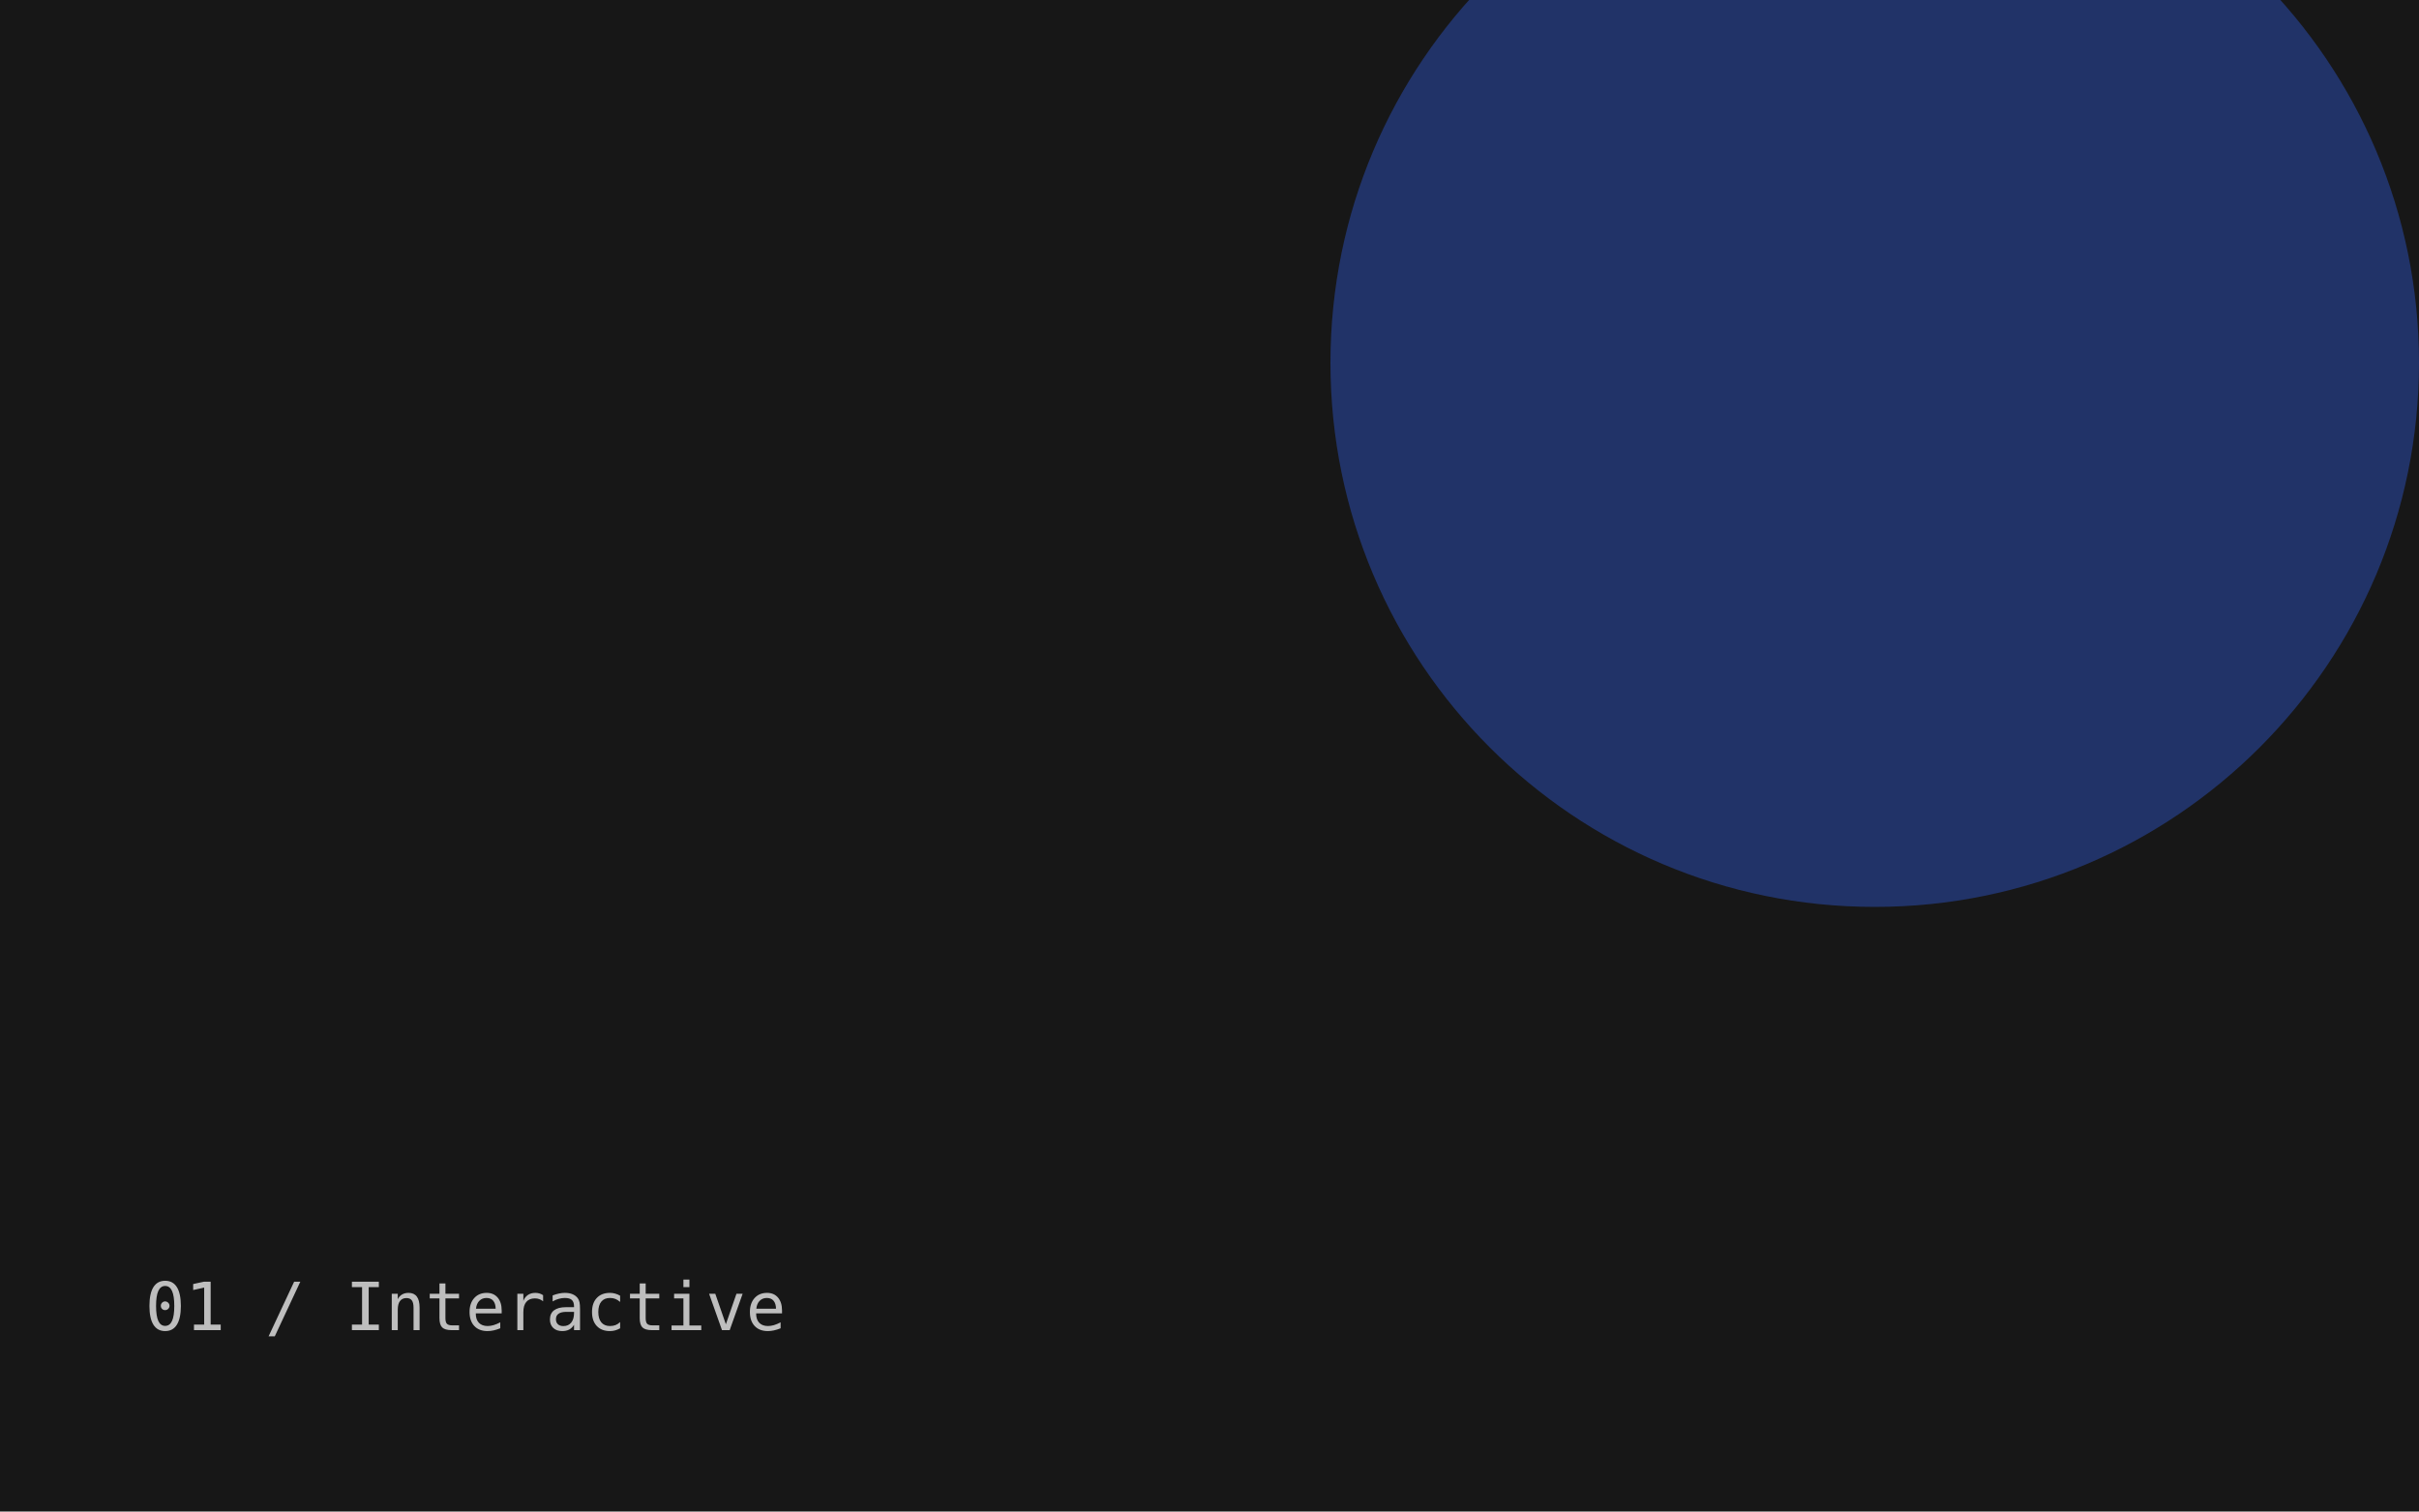
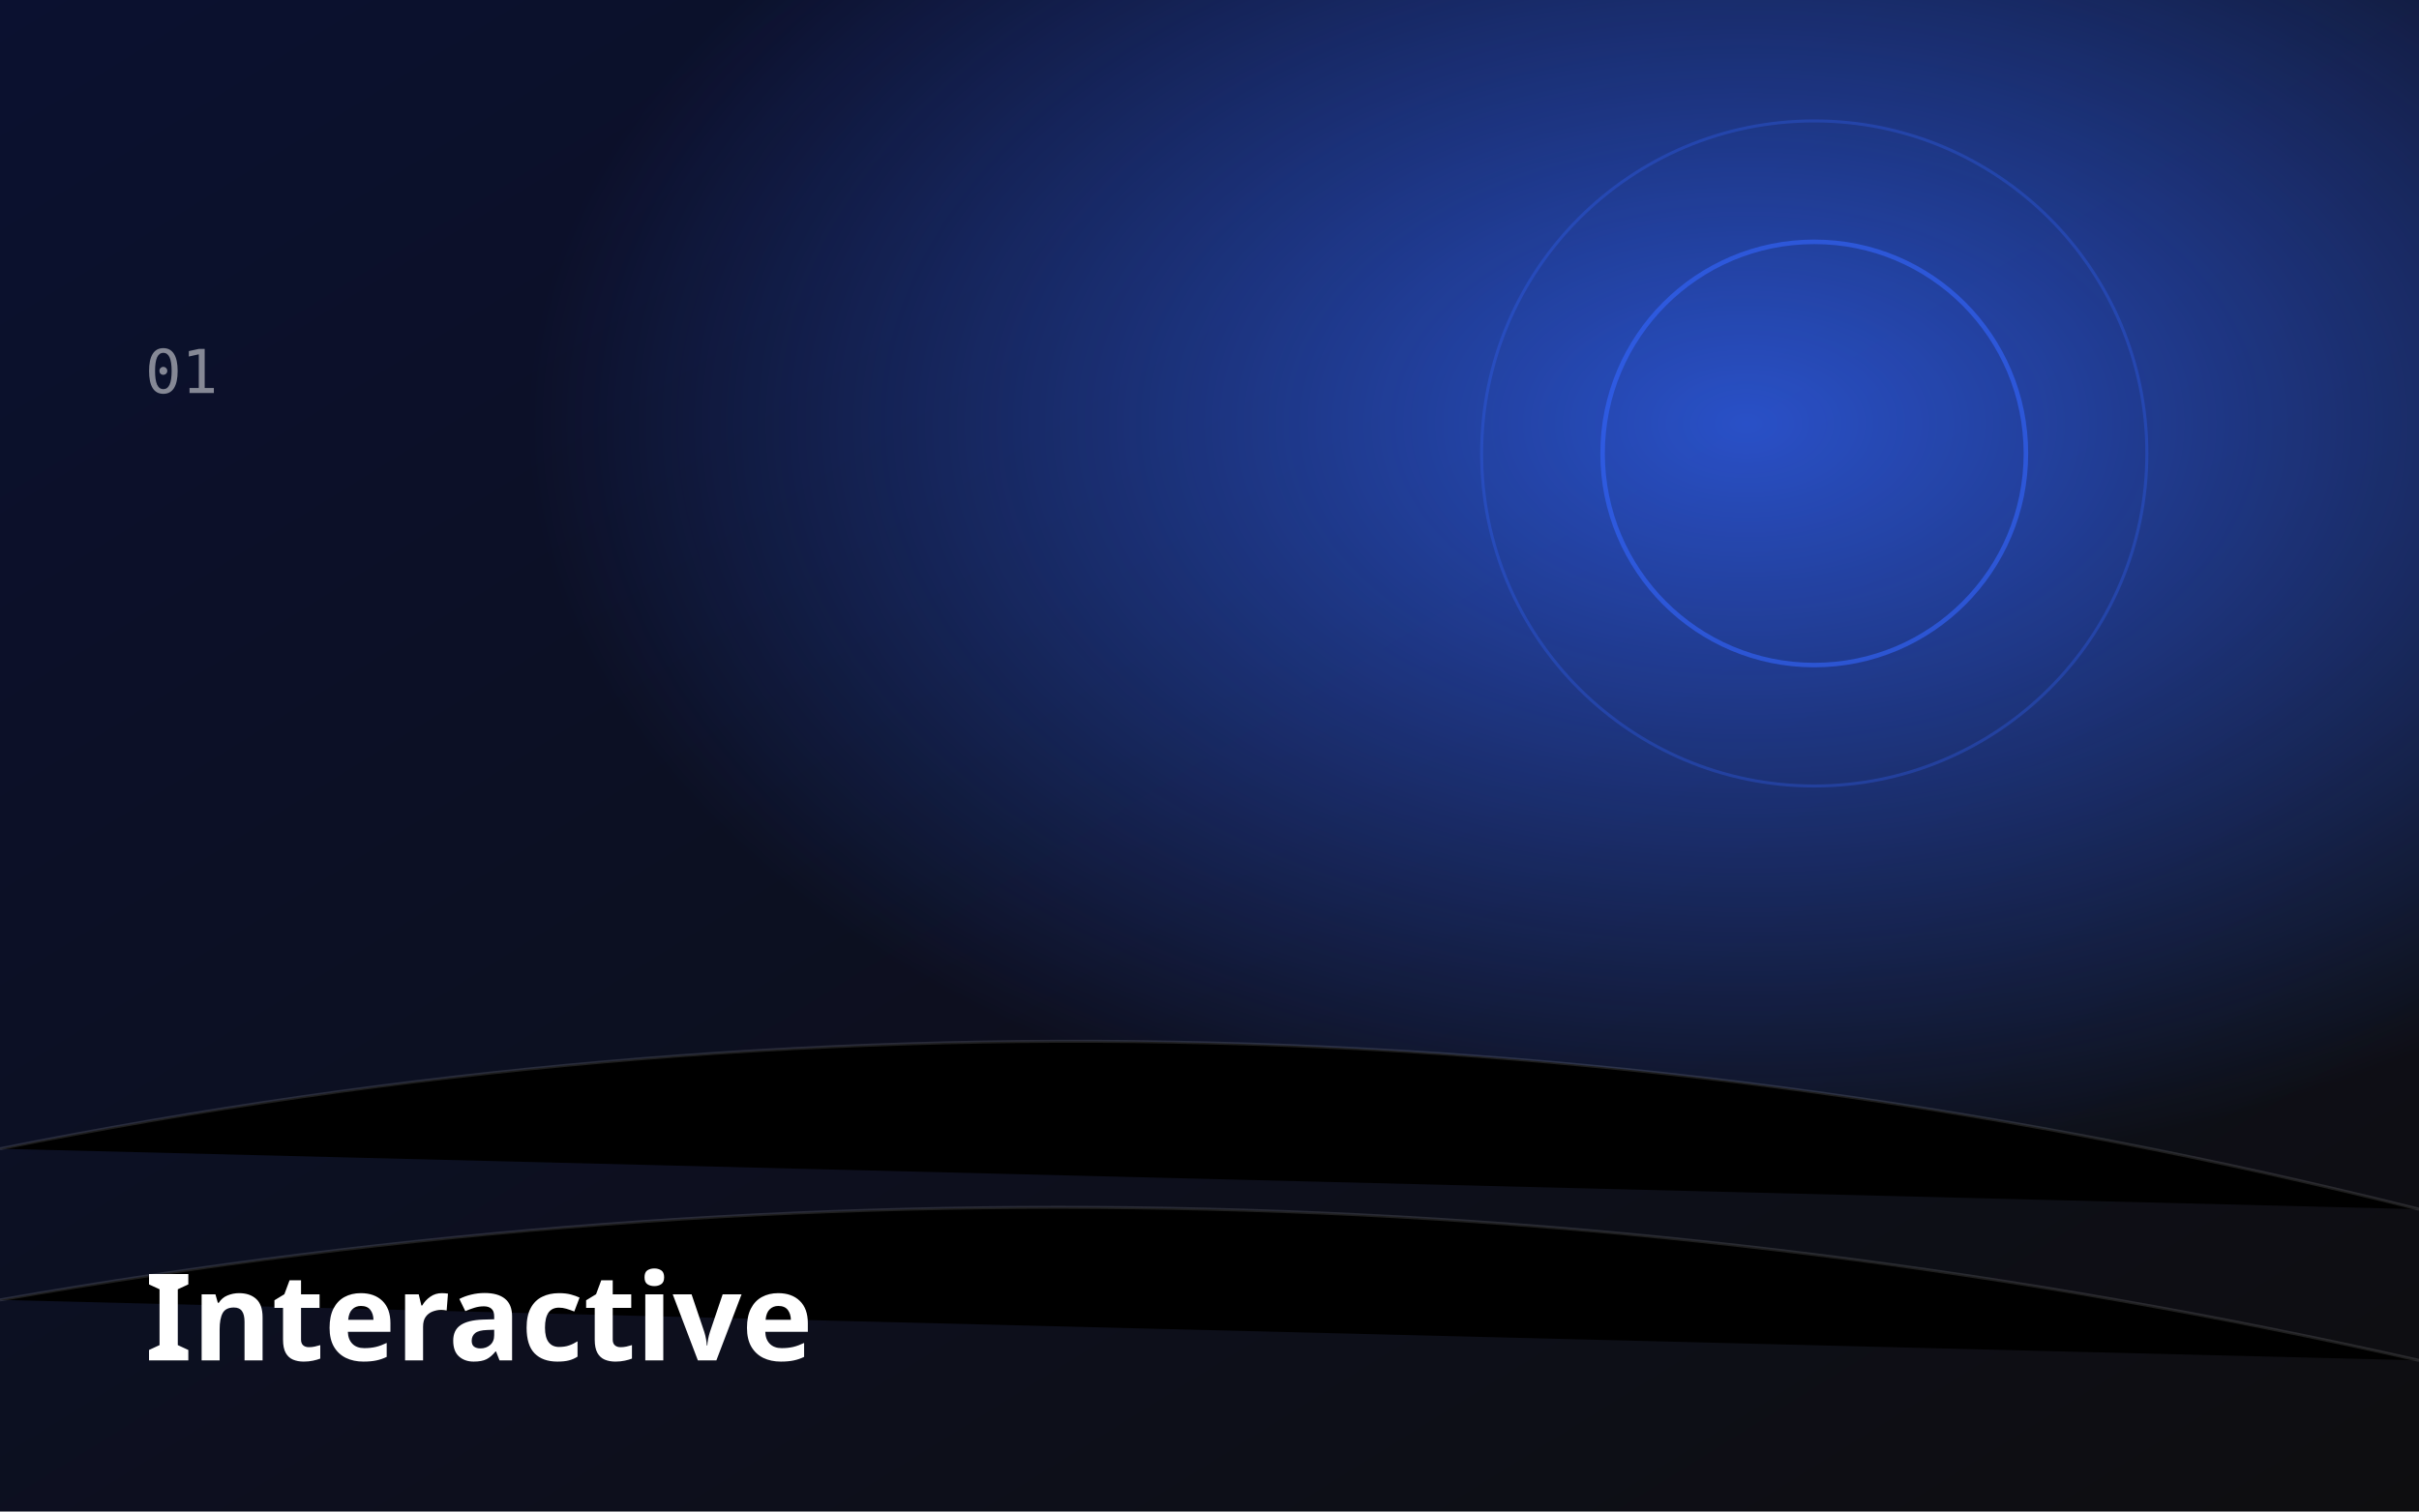
<svg xmlns="http://www.w3.org/2000/svg" viewBox="0 0 800 500" width="800" height="500" role="img" aria-label="브랜드 인터랙티브 사이트 썸네일 플레이스홀더">
-   <rect width="800" height="500" fill="#171717" />
-   <circle cx="620" cy="120" r="180" fill="rgb(51,102,255)" opacity="0.35" />
-   <text x="48" y="440" fill="rgba(255,255,255,.72)" font-family="ui-monospace, Menlo, monospace" font-size="22">01 / Interactive</text>
+   <defs>
+     <linearGradient id="g1" x1="0" y1="0" x2="1" y2="1">
+       <stop offset="0" stop-color="#0b1130" />
+       <stop offset="1" stop-color="#0e0e10" />
+     </linearGradient>
+     <radialGradient id="orb1" cx="0.72" cy="0.28" r="0.5">
+       <stop offset="0" stop-color="rgb(51,102,255)" stop-opacity="0.75" />
+       <stop offset="1" stop-color="rgb(51,102,255)" stop-opacity="0" />
+     </radialGradient>
+   </defs>
+   <rect width="800" height="500" fill="url(#g1)" />
+   <rect width="800" height="500" fill="url(#orb1)" />
+   <g stroke="rgba(255,255,255,0.12)" stroke-width="1">
+     <path d="M0 380 Q 400 300 800 400" />
+     <path d="M0 430 Q 400 360 800 450" />
+   </g>
+   <circle cx="600" cy="150" r="70" fill="none" stroke="rgb(51,102,255)" stroke-width="1.5" opacity="0.6" />
+   <circle cx="600" cy="150" r="110" fill="none" stroke="rgb(51,102,255)" stroke-width="1" opacity="0.3" />
+   <text x="48" y="130" fill="#fff" font-family="ui-monospace, Menlo, monospace" font-size="20" opacity="0.5">01</text>
+   <text x="48" y="450" fill="#fff" font-family="'Wanted Sans Variable', sans-serif" font-weight="800" font-size="40">Interactive</text>
</svg>
